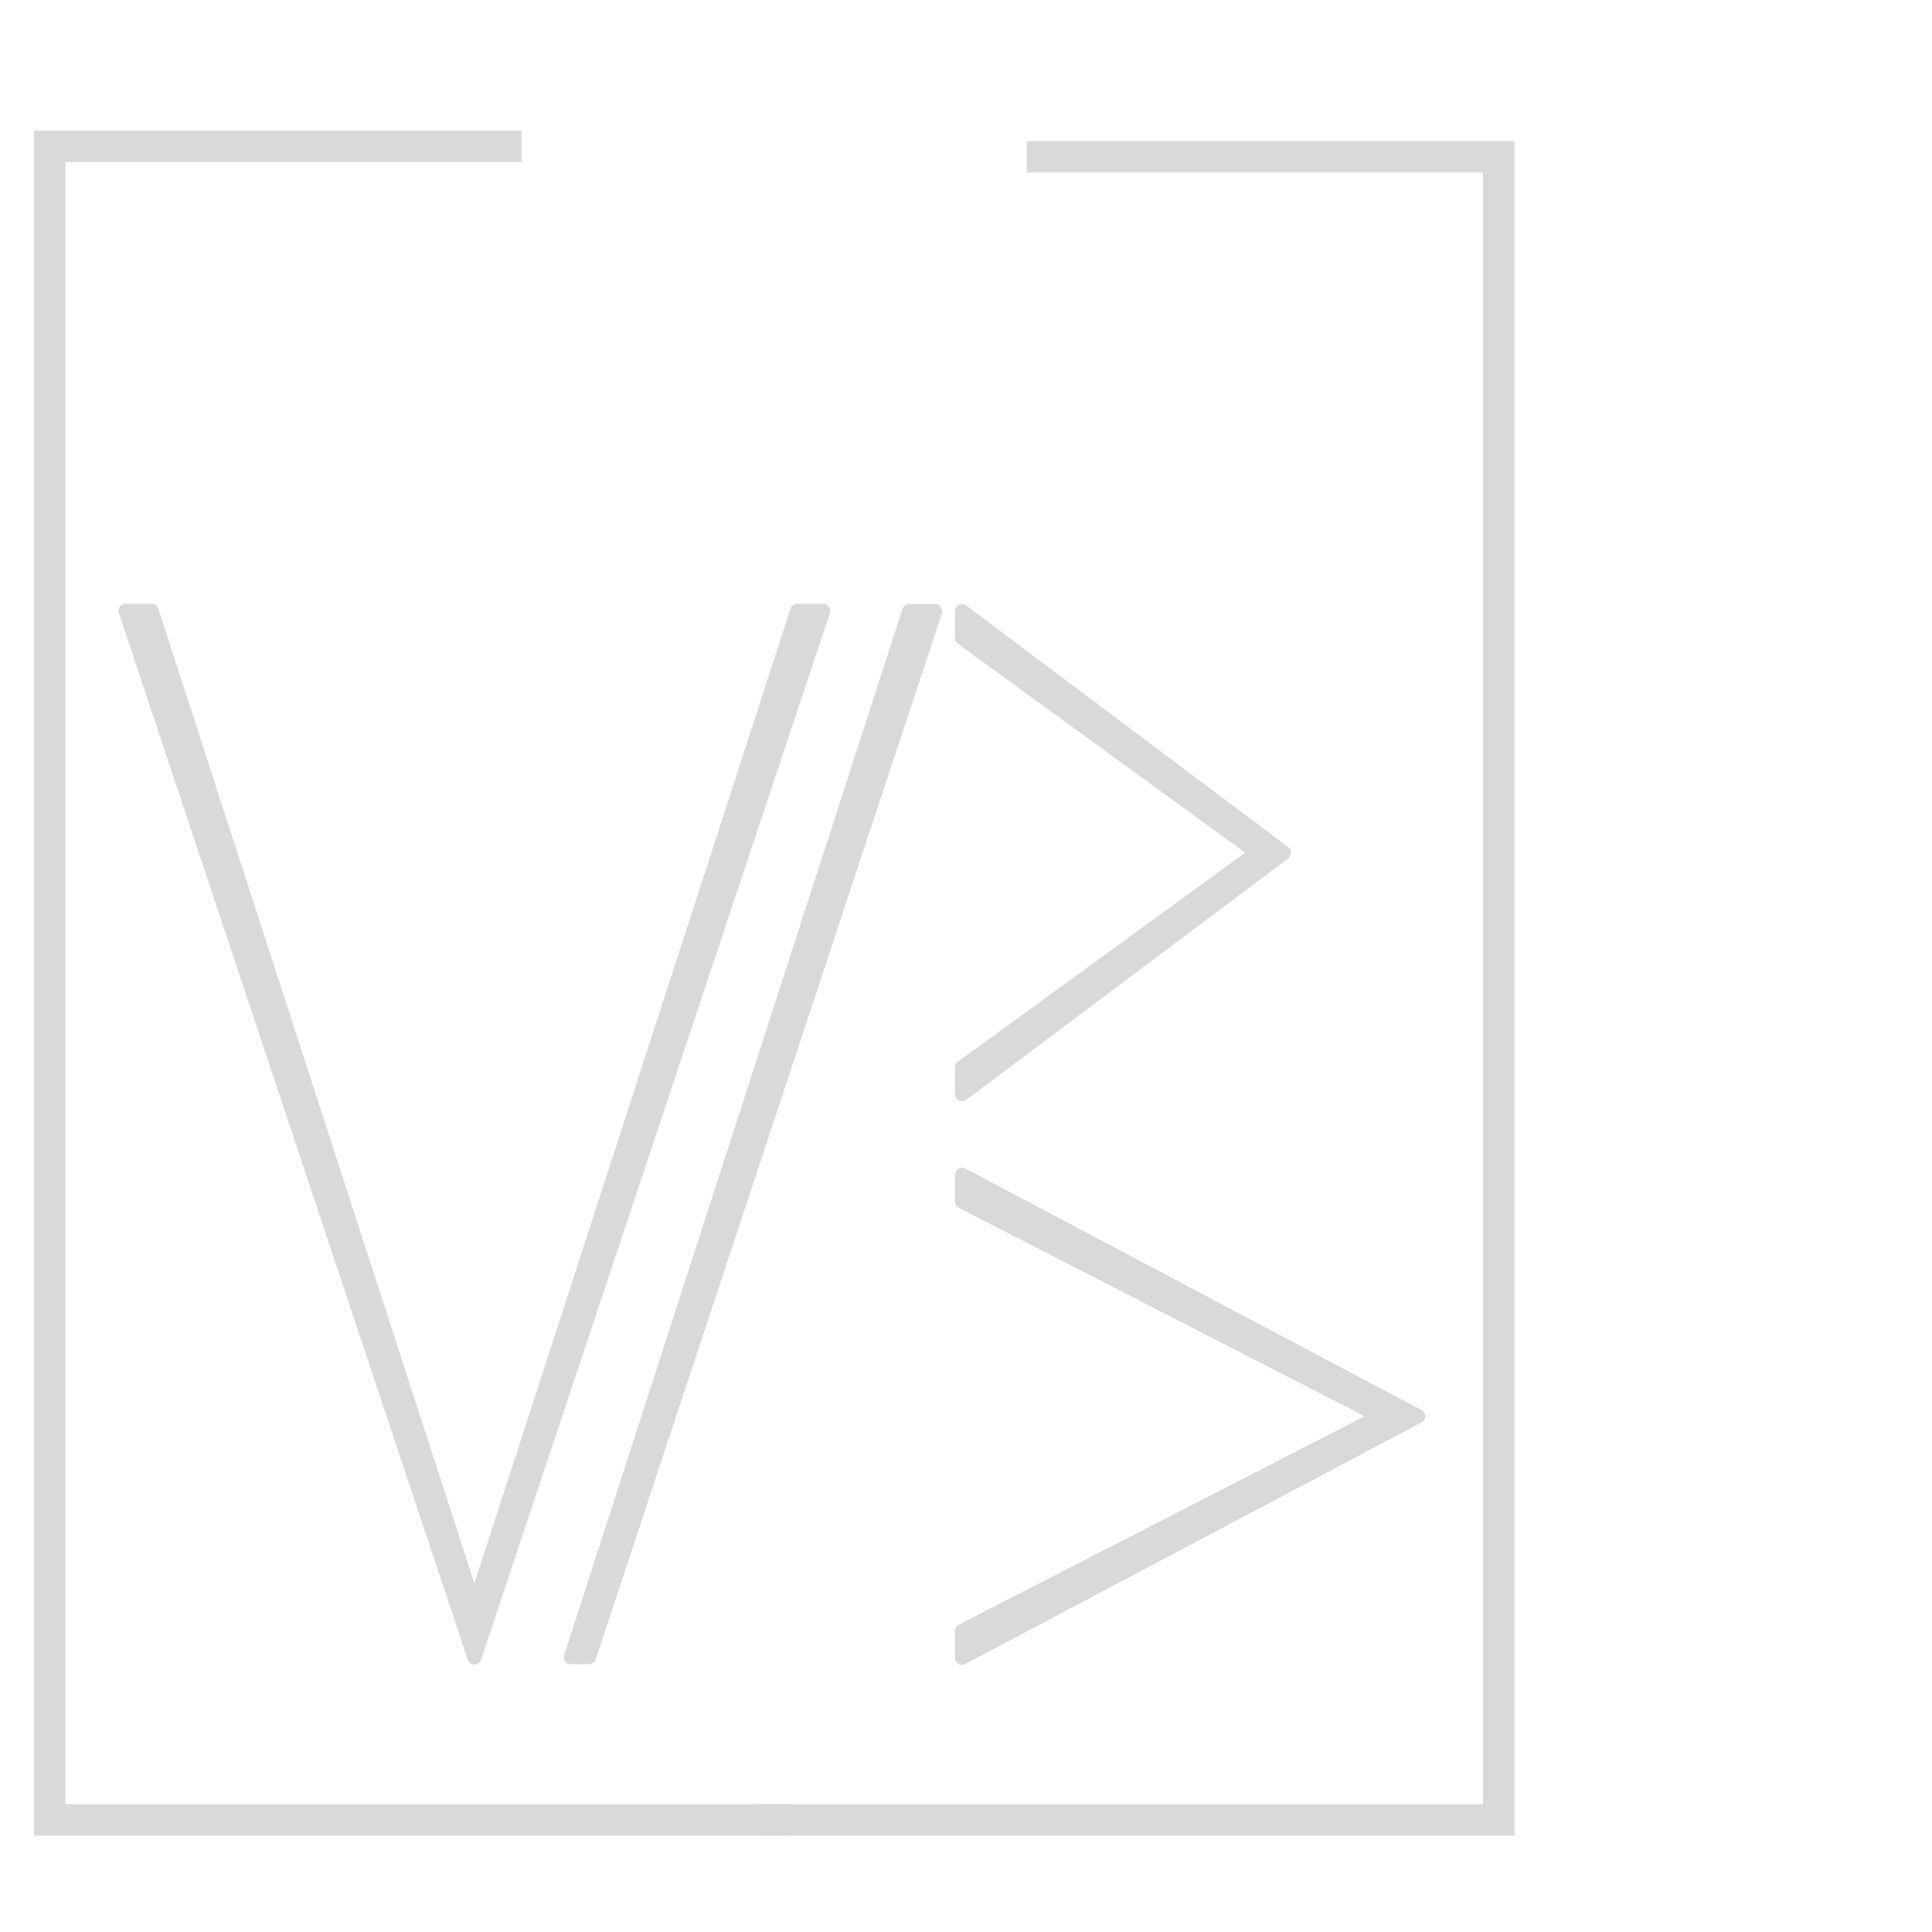
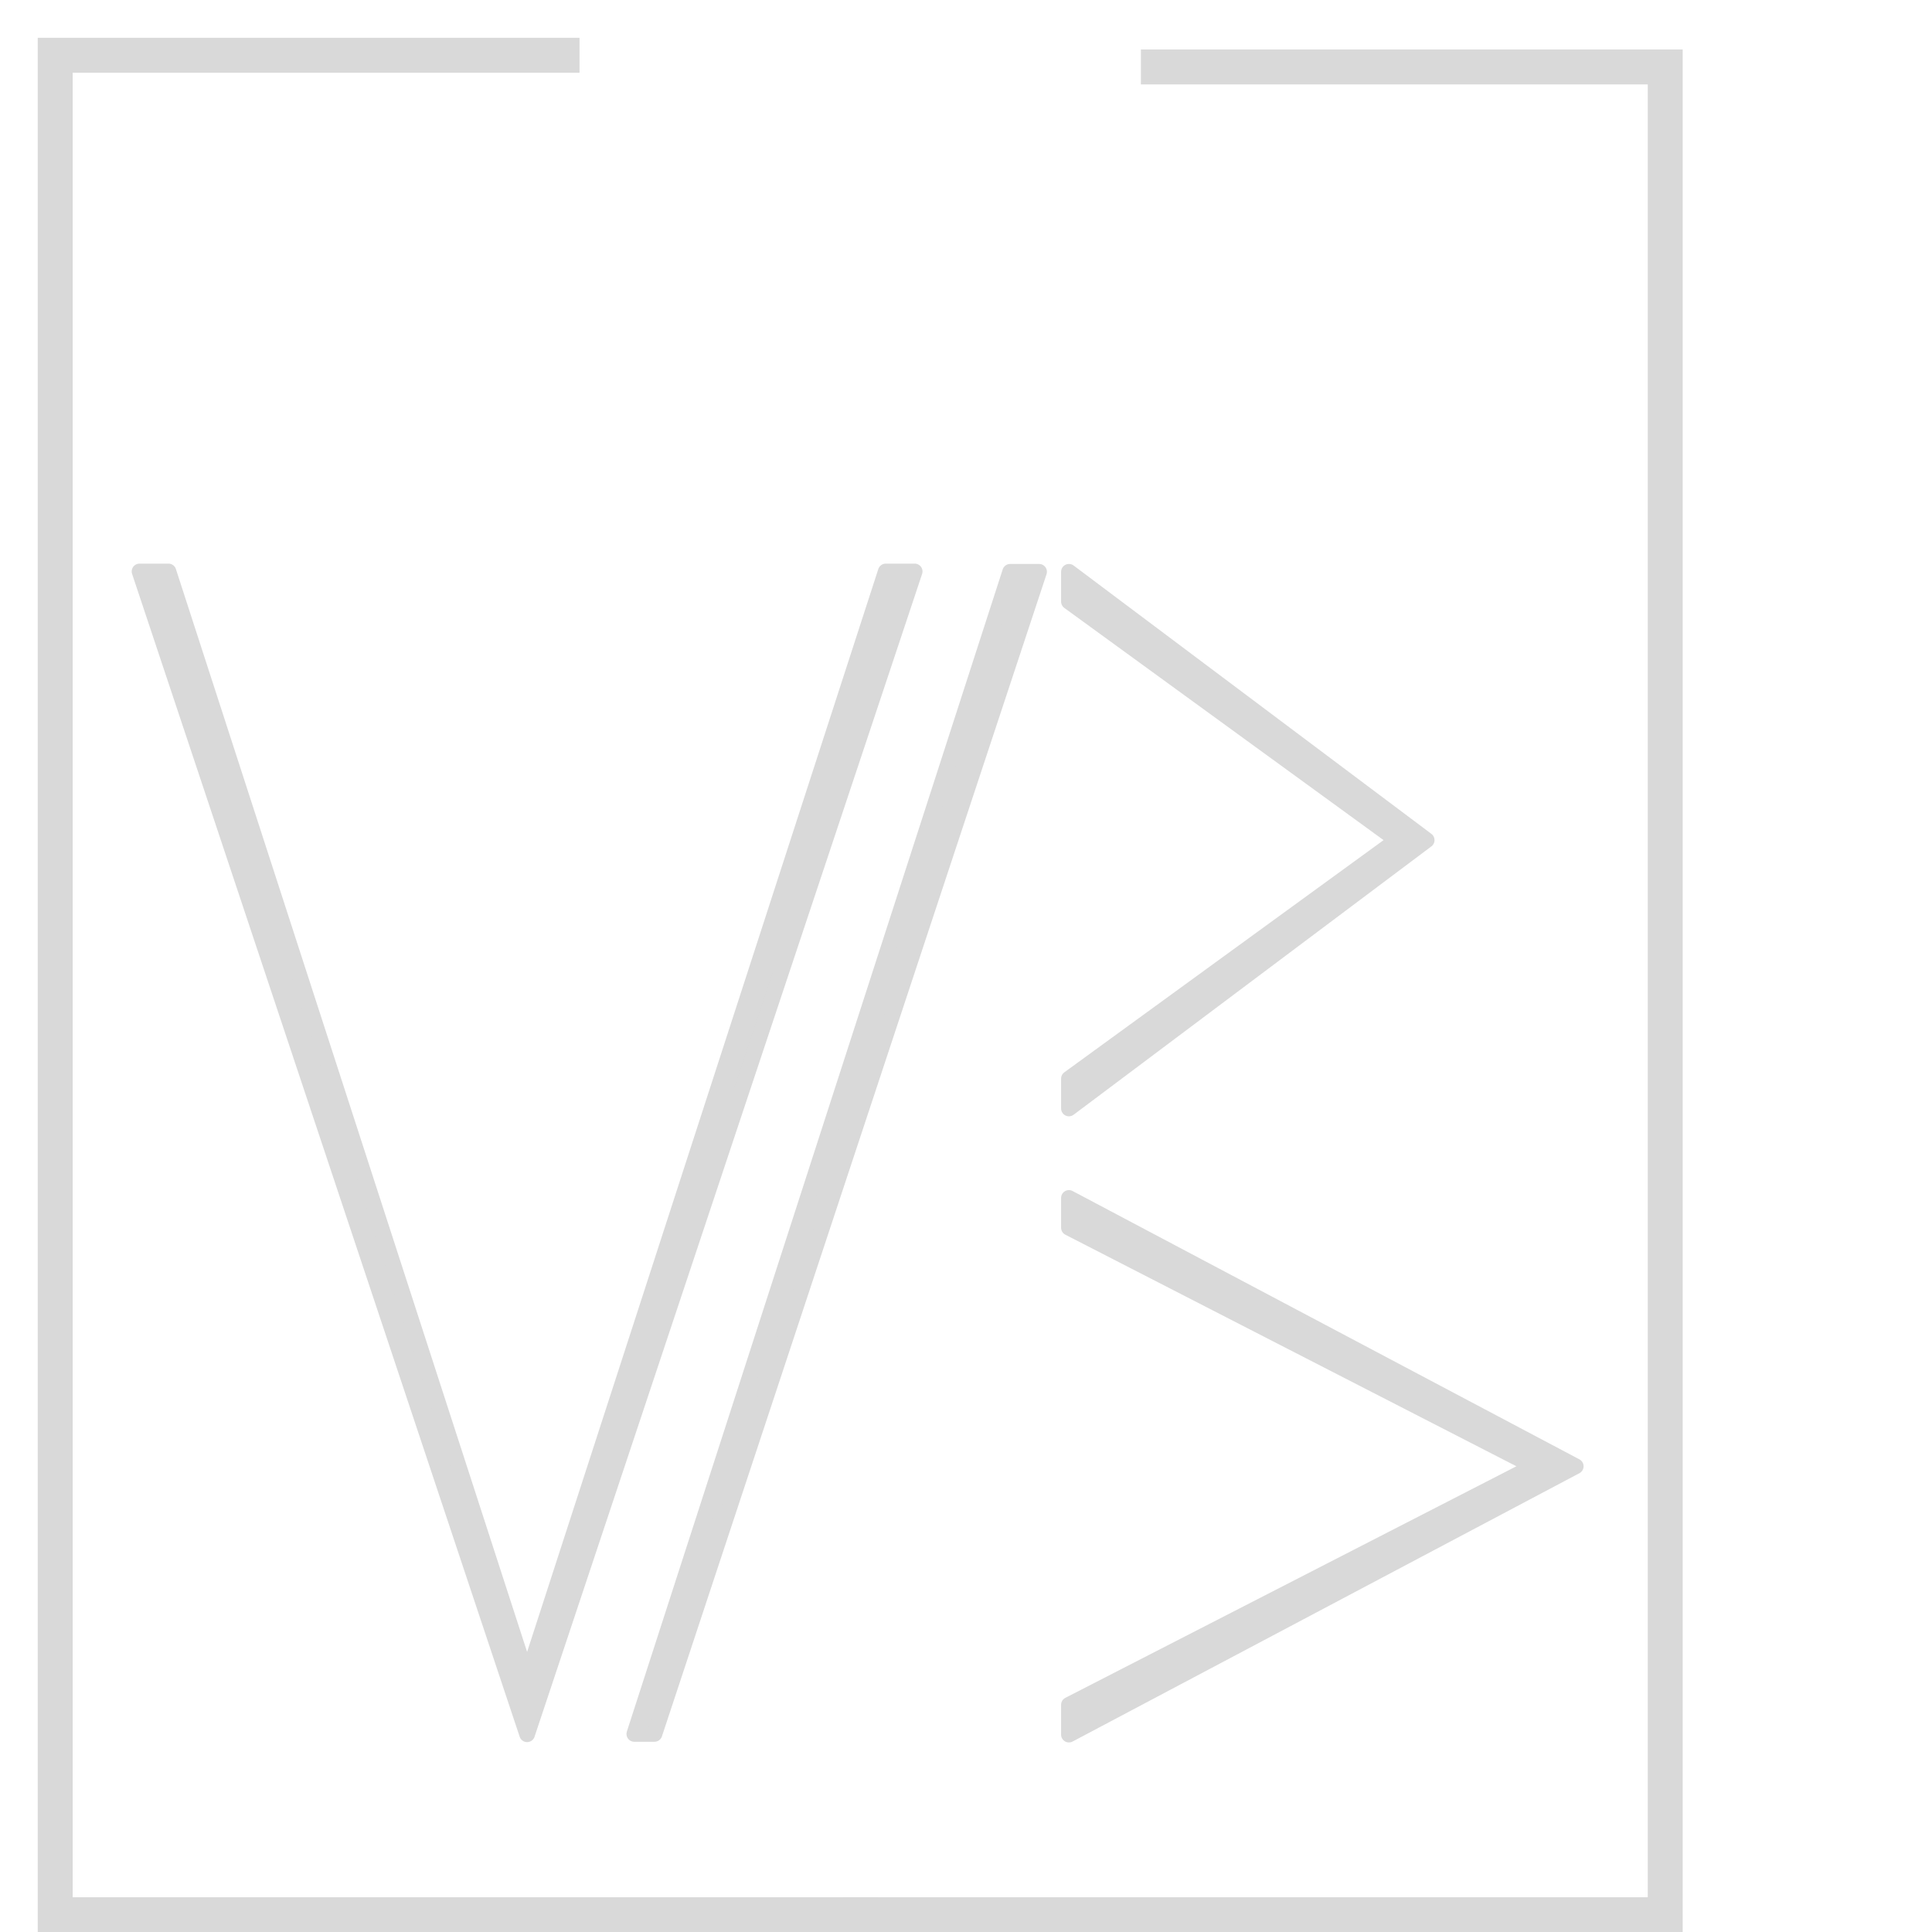
- <svg xmlns="http://www.w3.org/2000/svg" width="9em" height="9em" viewBox="0 0 400 360" version="1.1" xml:space="preserve" style="fill-rule:evenodd;clip-rule:evenodd;stroke-linecap:square;stroke-miterlimit:3;">
+ <svg xmlns="http://www.w3.org/2000/svg" width="9em" height="9em" viewBox="0 0 360 360" version="1.1" xml:space="preserve" style="fill-rule:evenodd;clip-rule:evenodd;stroke-linecap:square;stroke-miterlimit:3;">
  <g transform="matrix(1,0,0,1,-1497.45,-1586.11)">
    <g transform="matrix(0.555521,0,0,0.555521,1518.85,1620.69)">
      <g transform="matrix(1,0,0,1,-50.002,-238.623)">
        <path d="M300.019,818.623L570.036,818.623L570.036,592.424L570.036,198.833L400.025,198.833" style="fill:none;stroke:rgb(217,217,217);stroke-width:11.72px;" />
      </g>
      <g transform="matrix(1,0,0,1,-50.002,-238.623)">
        <path d="M200.007,194.91L30.002,194.91L30.002,818.623L300.019,818.623" style="fill:none;stroke:rgb(217,217,217);stroke-width:11.72px;" />
      </g>
      <g transform="matrix(1,0,0,1,-51.7326,-238.736)">
        <path d="M69.712,368.164L60.009,368.164L190.015,758.211L190.015,739.091L69.712,368.164ZM310.317,368.164L320.02,368.164L216.719,678.091L190.015,758.211L190.015,739.091C190.511,737.562 270.709,490.286 310.317,368.164Z" style="fill:rgb(217,217,217);fill-rule:nonzero;stroke:rgb(217,217,217);stroke-width:5.25px;stroke-linecap:butt;stroke-linejoin:round;stroke-miterlimit:1.414;" />
      </g>
      <g transform="matrix(1,0,0,1,-50.002,-238.623)">
        <path d="M480.026,458.175L370.022,378.165L370.022,368.164L411.338,399.153L490.026,458.175L370.022,548.186L370.022,538.184L480.026,458.175Z" style="fill:rgb(217,217,217);fill-rule:nonzero;stroke:rgb(217,217,217);stroke-width:5.25px;stroke-linecap:butt;stroke-linejoin:round;stroke-miterlimit:1.414;" />
      </g>
      <g transform="matrix(1,0,0,1,-50.002,-238.623)">
        <path d="M525.861,668.2L370.022,588.19L370.022,578.189L540.028,668.2L370.022,758.211L370.022,748.21L525.861,668.2Z" style="fill:rgb(217,217,217);fill-rule:nonzero;stroke:rgb(217,217,217);stroke-width:5.25px;stroke-linecap:butt;stroke-linejoin:round;stroke-miterlimit:1.414;" />
      </g>
      <g transform="matrix(1,0,0,1,-50.002,-238.623)">
        <path d="M224.241,757.984L350.312,368.164L360.017,368.164L231.009,757.984L224.241,757.984Z" style="fill:rgb(217,217,217);fill-rule:nonzero;stroke:rgb(217,217,217);stroke-width:5.25px;stroke-linecap:butt;stroke-linejoin:round;stroke-miterlimit:1.414;" />
      </g>
    </g>
  </g>
</svg>
